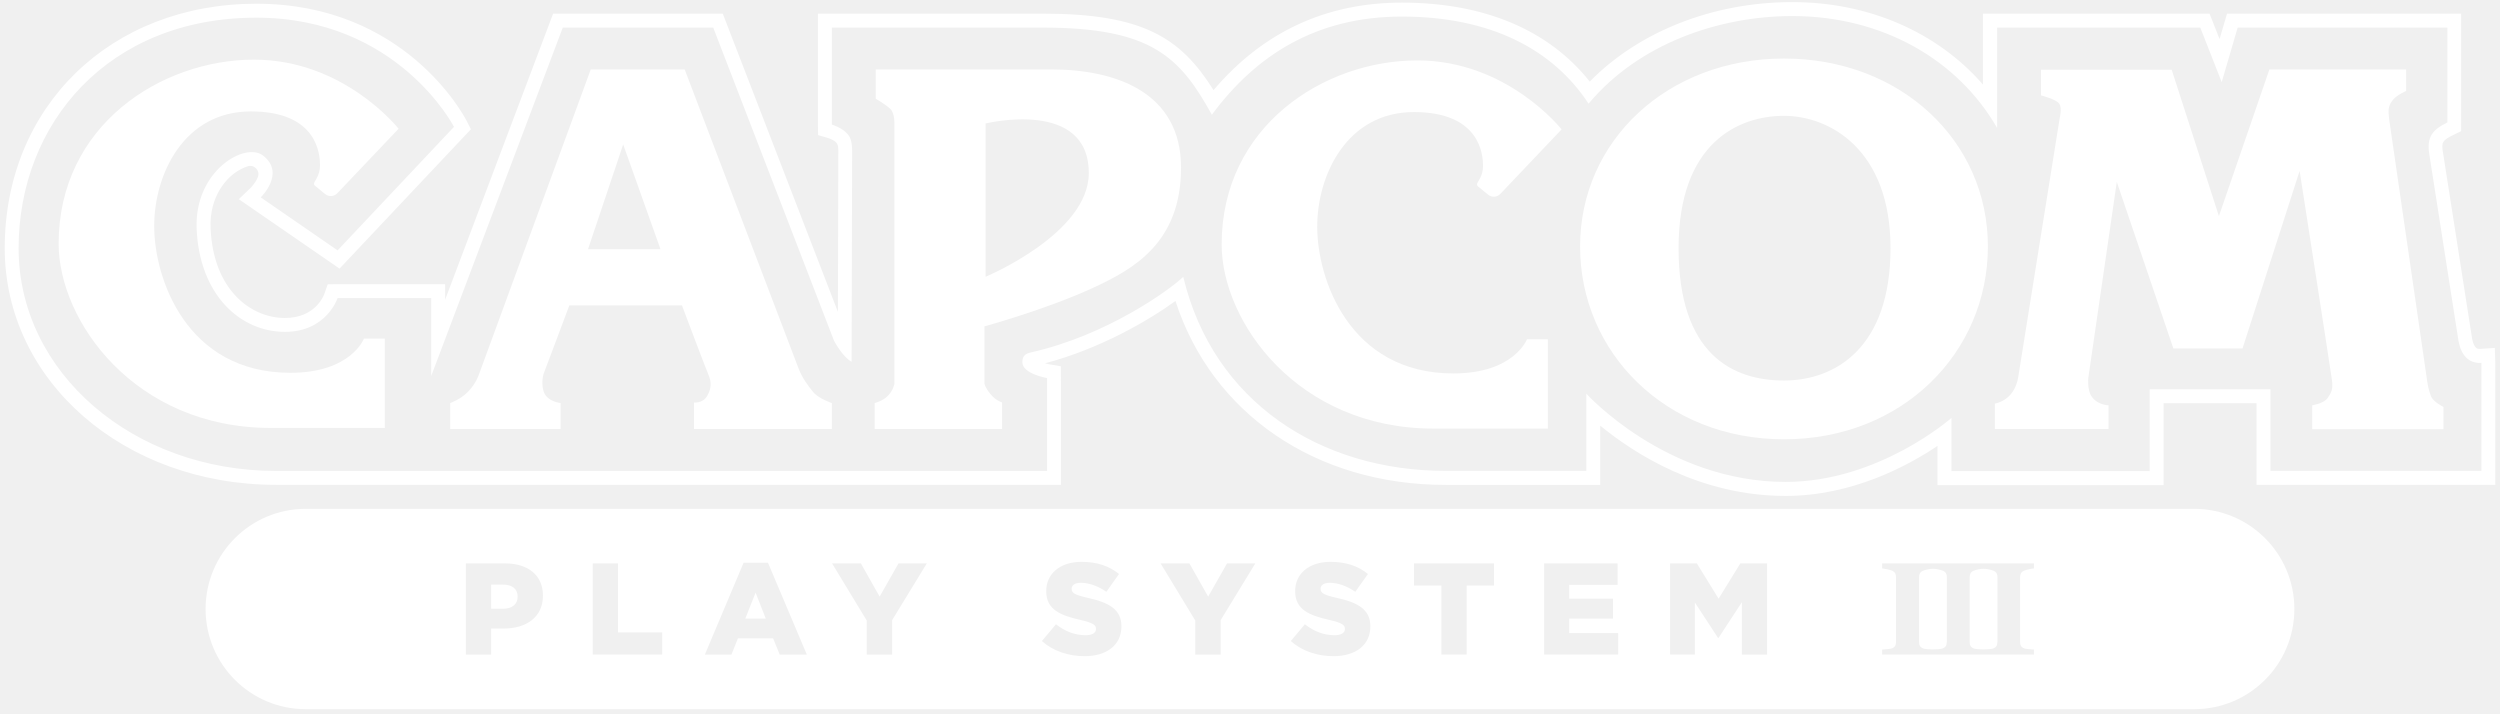
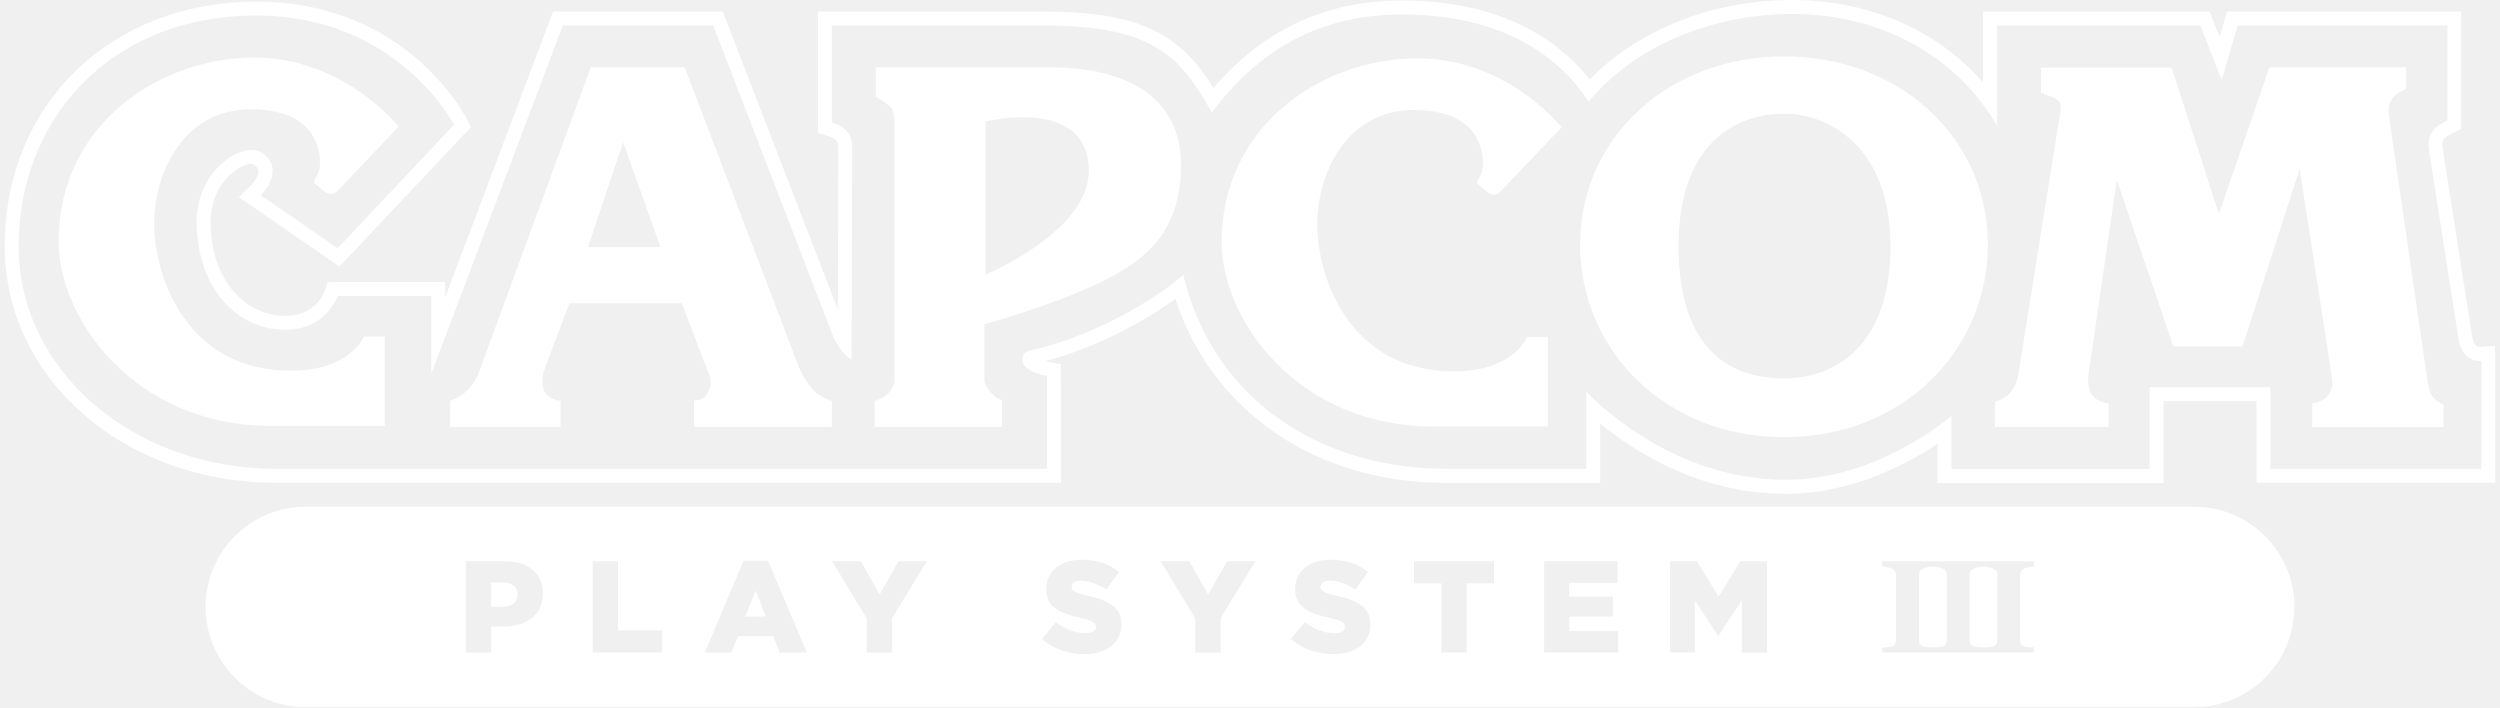
- <svg xmlns="http://www.w3.org/2000/svg" width="100%" height="100%" viewBox="0 0 396 113" version="1.1" xml:space="preserve" style="fill-rule:evenodd;clip-rule:evenodd;stroke-linejoin:round;stroke-miterlimit:2;">
-   <g transform="matrix(1,0,0,1,-942,-697)">
-     <g id="cps3.afdesign" transform="matrix(1,0,0,1,1140,753.333)">
-       <g transform="matrix(1,0,0,1,-320,-60)">
-         <clipPath id="_clip1">
-           <rect x="122.749" y="4" width="394.502" height="112" />
-         </clipPath>
-         <g clip-path="url(#_clip1)">
-           <g transform="matrix(0.102762,0,0,0.102762,122.749,4)">
-             <path d="M2987.3,876.4C2985.7,875.8 2983.4,875.1 2980.3,874.4L2980.2,874.4C2974.9,873.2 2969.5,873.2 2964.3,874.4L2964.2,874.4C2961.1,875.1 2958.8,875.7 2957.2,876.4C2954.6,877.5 2953,878.9 2952.1,880.6C2951.2,882.3 2950.8,884.3 2950.8,886.5L2950.8,986.2C2950.8,988.7 2951.2,990.8 2952.1,992.4C2953,994 2954.7,995.3 2957.1,996.3C2958.4,996.8 2960.8,997.2 2964.3,997.5L2964.4,997.5C2969.5,997.9 2974.7,997.9 2979.9,997.5L2980,997.5C2983.5,997.2 2985.9,996.8 2987.2,996.3C2989.6,995.3 2991.3,994 2992.2,992.4C2993.1,990.8 2993.5,988.7 2993.5,986.2L2993.7,986.2L2993.7,886.5C2993.7,884.3 2993.3,882.3 2992.4,880.6C2991.5,878.8 2989.8,877.5 2987.3,876.4Z" style="fill:white;fill-rule:nonzero;" />
-             <path d="M1141.5,950.3L1173.1,950.3L1157.4,910.3L1141.5,950.3Z" style="fill:white;fill-rule:nonzero;" />
-             <path d="M3065.3,876.4C3063.7,875.8 3061.4,875.1 3058.3,874.4L3058.2,874.4C3052.9,873.2 3047.5,873.2 3042.3,874.4L3042.2,874.4C3039.1,875.1 3036.8,875.7 3035.2,876.4C3032.6,877.5 3031,878.9 3030.1,880.6C3029.2,882.3 3028.8,884.3 3028.8,886.5L3028.8,986.2C3028.8,988.7 3029.2,990.8 3030.1,992.4C3031,994 3032.7,995.3 3035.1,996.3C3036.4,996.8 3038.8,997.2 3042.3,997.5L3042.4,997.5C3047.5,997.9 3052.7,997.9 3057.9,997.5L3058,997.5C3061.5,997.2 3063.9,996.8 3065.2,996.3C3067.6,995.3 3069.3,994 3070.2,992.4C3071.1,990.8 3071.5,988.7 3071.5,986.2L3071.7,986.2L3071.7,886.5C3071.7,884.3 3071.3,882.3 3070.4,880.6C3069.5,878.8 3067.8,877.5 3065.3,876.4Z" style="fill:white;fill-rule:nonzero;" />
-             <path d="M768.1,897.9L749.8,897.9L749.8,935.1L768.3,935.1C782.2,935.1 790.6,927.9 790.6,916.8L790.6,916.4C790.6,904.4 782.2,897.9 768.1,897.9Z" style="fill:white;fill-rule:nonzero;" />
-             <path d="M3374.9,781.1L464,781.1C378.7,781.1 309.6,850.2 309.6,935.5C309.6,1020.8 378.7,1089.9 464,1089.9L3374.9,1089.9C3460.2,1089.9 3529.3,1020.8 3529.3,935.5C3529.3,850.2 3460.2,781.1 3374.9,781.1ZM829.6,915C829.6,948.1 804.1,965.6 769.1,965.6L749.8,965.6L749.8,1005.8L710.8,1005.8L710.8,865.2L771.2,865.2C806.7,865.2 829.6,883.5 829.6,914.6L829.6,915ZM1013.4,1005.7L906.4,1005.7L906.4,865.2L945.3,865.2L945.3,971.6L1013.4,971.6L1013.4,1005.7ZM1194.6,1005.8L1184.4,980.7L1130.2,980.7L1120.2,1005.8L1079.2,1005.8L1138.9,864.2L1176.5,864.2L1236.4,1005.8L1194.6,1005.8ZM1367.9,952.6L1367.9,1005.8L1328.7,1005.8L1328.7,953.2L1275.3,865.2L1319.7,865.2L1348.6,916.4L1377.7,865.2L1421.3,865.2L1367.9,952.6ZM1721.3,962.4C1721.3,991.1 1698.6,1008.2 1664.5,1008.2C1639.7,1008.2 1616,1000.4 1598.7,984.9L1620.4,959C1634.3,970 1649.7,975.9 1666,975.9C1676.4,975.9 1682.1,972.3 1682.1,966.3L1682.1,965.9C1682.1,960.1 1677.5,956.9 1658.4,952.4C1628.5,945.6 1605.4,937.1 1605.4,908.2L1605.4,907.8C1605.4,881.7 1626.1,862.8 1659.8,862.8C1683.7,862.8 1702.4,869.2 1717.6,881.5L1698.1,909C1685.2,900 1671.2,895.1 1658.7,895.1C1649.3,895.1 1644.6,899.1 1644.6,904.1L1644.6,904.5C1644.6,910.9 1649.4,913.7 1668.9,918.2C1701.2,925.2 1721.3,935.7 1721.3,962L1721.3,962.4ZM1874.3,952.6L1874.3,1005.8L1835.1,1005.8L1835.1,953.2L1781.7,865.2L1826.1,865.2L1855,916.4L1884.1,865.2L1927.7,865.2L1874.3,952.6ZM2105,962.4C2105,991.1 2082.3,1008.2 2048.2,1008.2C2023.4,1008.2 1999.7,1000.4 1982.4,984.9L2004.1,959C2018,970 2033.4,975.9 2049.7,975.9C2060.1,975.9 2065.8,972.3 2065.8,966.3L2065.8,965.9C2065.8,960.1 2061.2,956.9 2042.1,952.4C2012.2,945.6 1989.1,937.1 1989.1,908.2L1989.1,907.8C1989.1,881.7 2009.8,862.8 2043.5,862.8C2067.4,862.8 2086.1,869.2 2101.3,881.5L2081.8,909C2068.9,900 2054.9,895.1 2042.4,895.1C2033,895.1 2028.3,899.1 2028.3,904.1L2028.3,904.5C2028.3,910.9 2033.1,913.7 2052.6,918.2C2084.9,925.2 2105,935.7 2105,962L2105,962.4ZM2295.6,899.3L2253.5,899.3L2253.5,1005.7L2214.5,1005.7L2214.5,899.3L2172.3,899.3L2172.3,865.2L2295.6,865.2L2295.6,899.3ZM2487,1005.7L2372.9,1005.7L2372.9,865.2L2486.1,865.2L2486.1,898.3L2411.5,898.3L2411.5,919.6L2479,919.6L2479,950.3L2411.5,950.3L2411.5,972.6L2487,972.6L2487,1005.7ZM2716.5,1005.8L2677.7,1005.8L2677.7,925L2641.7,980L2640.9,980L2605.2,925.4L2605.2,1005.7L2567,1005.7L2567,865.2L2608.3,865.2L2641.8,919.6L2675.3,865.2L2716.5,865.2L2716.5,1005.8ZM3127.9,1005.7L2893.9,1005.7L2893.9,998C2895.7,997.9 2898.3,997.7 2901.8,997.4C2905.3,997.1 2907.7,996.7 2909,996.2C2911.4,995.2 2913.1,993.9 2914,992.3C2914.9,990.7 2915.3,988.6 2915.3,986.1L2915.3,886.4C2915.3,884.2 2914.9,882.2 2914,880.5C2913.1,878.7 2911.4,877.4 2908.9,876.3C2907.3,875.7 2905,875 2901.9,874.3C2898.8,873.6 2896.1,873.2 2893.9,872.9L2893.9,865.2L3127.9,865.2L3127.9,872.9C3125.7,873.1 3123,873.6 3119.9,874.3C3116.8,875 3114.5,875.6 3112.9,876.3C3110.3,877.4 3108.7,878.8 3107.8,880.5C3107,882.3 3106.5,884.2 3106.5,886.4L3106.5,986.1C3106.5,988.6 3106.9,990.7 3107.8,992.3C3108.7,993.9 3110.4,995.2 3112.8,996.2C3114.1,996.7 3116.5,997.1 3120,997.4C3123.5,997.7 3126.1,997.9 3127.9,998L3127.9,1005.7Z" style="fill:white;fill-rule:nonzero;" />
-             <path d="M3838.3,533L3815.3,534.6C3814.2,534.7 3811.2,534.4 3809.8,533.2C3806.7,530.5 3804.7,526 3803.4,519.5L3758.2,230.6C3756,216.6 3757.1,213.1 3774.3,204.8L3786.4,198.9L3786.4,17.8L3425.5,17.8L3414,57L3398.6,17.8L3049.3,17.8L3049.3,127.1C2979.2,46.5 2873.5,0 2755.3,0C2633.2,0 2518.7,45.4 2443.2,122.5C2379.9,42.8 2280.3,0.8 2153.5,0.8C2036.8,0.8 1939.3,46.1 1863.3,135.7C1812.4,54.4 1753.9,17.8 1600,17.8L1253.5,17.8L1253.5,188.9L1253.7,205L1269.1,209.5C1271.3,210.1 1275.6,211.9 1279.2,214.3C1282.2,216.3 1284.2,219.5 1284.6,223.1C1284.8,224.6 1284.9,226.5 1284.9,228.8C1284.9,234.8 1284.5,383.2 1284.3,477.5L1106.8,17.8L845.3,17.8L678.8,458.8L678.8,434.8L513.1,434.8L497.8,435L492.8,449.4C491.5,453.2 478.3,486.9 431.9,486.9C379.3,486.9 321,443.4 317.3,347.8C315.5,300 341.2,269.4 363.7,257.7C367.5,255.7 371.1,254.2 374.2,253.2C384.2,249.7 393.8,259.3 390.3,269.3C388.7,273.8 385.5,279.2 379.8,285.6L360.8,303.8L516.1,410.8L718.6,196L711.7,182.5C707.9,175.2 616.8,2.5 387.9,2.5C163.1,2.5 0,161 0,379.3C0,583.9 183.8,744.1 418.3,744.1L1628.1,744.1L1628,561.4L1610.2,558.3C1608,557.9 1605.7,557.4 1603.4,556.8C1687.7,534.6 1762.8,491.1 1804.6,460.7C1860.7,634 2020.6,744.2 2221.1,744.2L2459.3,744.2L2459.3,652.8C2510.8,695.2 2612.3,761.2 2745.1,761.2C2847.5,761.2 2933.4,714.9 2979.2,684.1L2979.2,744.6L3327.7,744.6L3327.7,618.3L3471,618.3L3471,744.1L3839,744.1L3839,556L3838.3,533ZM3817.6,722.6L3492.5,722.6L3492.5,596.8L3306.3,596.8L3306.3,722.9L3000.7,722.9L3000.7,641C3000.7,641 2889,739.6 2745.1,739.6C2560.9,739.6 2437.9,603.6 2437.9,603.6L2437.9,722.6L2221.2,722.6C2028.4,722.6 1862.8,616.6 1816.6,423.5C1794.7,444.5 1698.1,513.8 1582.1,539.9C1573.1,541.9 1568.6,545.4 1568.6,555.2C1568.6,573.1 1606.7,579.5 1606.7,579.5L1606.7,722.7L418.3,722.7C198.2,722.7 21.4,571.4 21.4,379.4C21.4,187.4 159.3,24 387.8,24C606.2,24 692.5,192.3 692.5,192.3L513.1,382.7L394.6,301C394.6,301 433.5,263.6 398,236.4C370.2,215.2 292.5,260.2 295.8,348.6C299.7,450.5 362.5,508.3 431.9,508.3C496.2,508.3 513.1,456.2 513.1,456.2L657.4,456.2L657.4,576.3L860.2,39.3L1092.1,39.3L1278.3,522C1278.3,522 1291.8,547.5 1305.4,554.3C1305.4,554.3 1306.2,237.6 1306.2,228.7C1306.2,219.8 1305,210 1299.5,203.7C1290.4,193.2 1275,188.8 1275,188.8L1275,39.3L1600,39.3C1768.5,39.3 1811.8,85.2 1860.7,173.6C1928.2,82.4 2021.1,22.3 2153.6,22.3C2290,22.3 2386.4,72.7 2441.4,156.6C2518.3,64.3 2642.2,21.5 2755.4,21.5C2894.6,21.5 3011,89.2 3071.1,194L3071.1,39.3L3384.3,39.3L3417.3,123.4L3441.9,39.3L3765.2,39.3L3765.2,185.5C3742.3,196.6 3733.1,207.8 3737.2,234L3782.4,522.9C3784.3,532.3 3787.6,542.1 3795.6,549.3C3805,557.7 3817.6,556.1 3817.6,556.1L3817.6,722.6Z" style="fill:white;fill-rule:nonzero;" />
-             <path d="M903.3,103.8L1048.1,103.8L1224.2,566.2C1229.3,578.9 1237.7,590.8 1246.2,601.1C1254.6,611.3 1275,618.1 1275,618.1L1275,658L1062.5,658L1062.5,617.2C1062.5,617.2 1076,618.9 1082.8,607C1089.6,595.1 1089.6,585.7 1084.5,573.8C1079.4,561.9 1043.9,467.5 1043.9,467.5L870.3,467.5C870.3,467.5 834.7,562.7 831.3,571.2C827.9,579.7 827.9,593.3 831.3,601.8C837,616 856.8,618 856.8,618L856.8,658L686.7,658L686.7,618C686.7,618 702.2,612.7 713.7,601C726.4,588.2 730.7,574.6 730.7,574.6L903.3,103.8M899.1,380.9L1010.8,380.9L953.3,219.4L899.1,380.9Z" style="fill:white;fill-rule:nonzero;" />
-             <path d="M1342.6,103.8L1613.4,103.8C1713.3,103.8 1813.2,139.5 1813.2,255.1C1813.2,370.7 1740.4,411.4 1677.8,440.3C1605.5,473.7 1510.2,499.8 1510.2,499.8L1510.2,588.1C1510.2,588.1 1511,594.1 1519.5,604.3C1527.9,614.5 1537.3,617 1537.3,617L1537.3,658L1340.9,658L1340.9,618C1340.9,618 1352.8,615.4 1361.2,607C1369.7,598.5 1371.4,588.3 1371.4,588.3L1371.4,188.8C1371.4,188.8 1372.2,171.8 1365.4,165C1358.6,158.2 1342.6,148.9 1342.6,148.9L1342.6,103.8M1511.9,187.1L1511.9,423.4C1511.9,423.4 1671,357.1 1671,263.6C1671.1,148 1511.9,187.1 1511.9,187.1Z" style="fill:white;fill-rule:nonzero;" />
-             <path d="M2742.6,673.9C2559.8,673.9 2428.3,539.8 2428.3,376.7C2428.3,213.6 2563.2,87 2742.6,87C2922.1,87 3056.9,213.5 3056.9,376.7C3056.9,539.9 2925.5,673.9 2742.6,673.9M2580.1,379.3C2580.1,542.5 2663,583.3 2742.6,583.3C2822.1,583.3 2906.8,532.3 2906.8,379.3C2906.8,226.3 2812,175.3 2742.6,175.3C2673.2,175.3 2580.1,216.1 2580.1,379.3Z" style="fill:white;fill-rule:nonzero;" />
-             <path d="M3138.7,104.2L3340.2,104.2L3413,329.9L3490.8,103.8L3701.6,103.8L3701.6,137C3701.6,137 3687.6,142.9 3681.3,150.6C3673.7,159.9 3673.7,166.8 3675.4,180.4C3677.1,194 3731.2,562.8 3732.9,576.4C3734.6,590.1 3736.3,597.7 3739.7,607C3743,616.3 3759.1,624 3759.1,624L3759.1,658.3L3556.8,658.3L3556.8,621.5C3556.8,621.5 3574.6,618.9 3580.5,610.4C3586.5,601.9 3589,596.8 3587.3,583.2C3585.6,569.6 3537.4,260.2 3537.4,260.2L3449.4,533.9L3342.8,533.9L3255.6,277.2L3211.6,579.8C3211.6,579.8 3209.9,597.9 3216.7,607.8C3226,621.5 3242.9,621.5 3242.9,621.5L3242.9,658L3067.7,658L3067.7,618.9C3067.7,618.9 3081.6,616.7 3091.8,604.9C3102,593 3103.7,577.7 3103.7,577.7L3167.6,178.7C3167.6,178.7 3171.4,163.8 3167.2,157C3162.8,149.8 3138.8,143.8 3138.8,143.8L3138.8,104.2" style="fill:white;fill-rule:nonzero;" />
-             <path d="M607.1,195.2L512.6,294.7C507.6,299.9 499.5,300.4 493.9,295.9L477.8,282.7C477.1,282.1 476.7,281.1 476.7,279.8C476.7,276.4 486,267.9 486,251.8C486,235.6 482.7,168.5 379.4,168.5C276.2,168.5 230.4,265.4 230.4,345.3C230.4,425.2 279.5,571.4 440.3,571.4C533.9,571.4 553.7,518.7 553.7,518.7L585.9,518.7L585.9,656.4L409.9,656.4C200,656.3 83.1,491.4 83.1,372.4C83.1,189.9 241.1,88.7 384.4,88.7C523.3,88.8 607.1,195.2 607.1,195.2" style="fill:white;fill-rule:nonzero;" />
-             <path d="M2399.8,196.2L2305.3,295.7C2300.3,300.9 2292.2,301.4 2286.6,296.9L2270.5,283.7C2269.8,283.1 2269.4,282.1 2269.4,280.8C2269.4,277.4 2278.7,268.9 2278.7,252.8C2278.7,236.6 2275.4,169.5 2172.1,169.5C2068.9,169.5 2023.1,266.4 2023.1,346.3C2023.1,426.2 2072.2,572.4 2233,572.4C2326.6,572.4 2346.4,519.7 2346.4,519.7L2378.6,519.7L2378.6,657.4L2202.5,657.4C1992.6,657.4 1875.8,492.5 1875.8,373.6C1875.8,191.1 2033.8,89.9 2177.1,89.9C2316,89.7 2399.8,196.2 2399.8,196.2" style="fill:white;fill-rule:nonzero;" />
-           </g>
-         </g>
-       </g>
+ <svg xmlns="http://www.w3.org/2000/svg" width="100%" height="100%" viewBox="0 0 396 112" version="1.1" xml:space="preserve" style="fill-rule:evenodd;clip-rule:evenodd;stroke-linejoin:round;stroke-miterlimit:2;">
+   <g transform="matrix(1,0,0,1,-122,-4)">
+     <g transform="matrix(0.102762,0,0,0.102762,122.749,4)">
+       <path d="M2987.3,876.4C2985.7,875.8 2983.4,875.1 2980.3,874.4L2980.2,874.4C2974.9,873.2 2969.5,873.2 2964.3,874.4L2964.2,874.4C2961.1,875.1 2958.8,875.7 2957.2,876.4C2954.6,877.5 2953,878.9 2952.1,880.6C2951.2,882.3 2950.8,884.3 2950.8,886.5L2950.8,986.2C2950.8,988.7 2951.2,990.8 2952.1,992.4C2953,994 2954.7,995.3 2957.1,996.3C2958.4,996.8 2960.8,997.2 2964.3,997.5L2964.4,997.5C2969.5,997.9 2974.7,997.9 2979.9,997.5L2980,997.5C2983.5,997.2 2985.9,996.8 2987.2,996.3C2989.6,995.3 2991.3,994 2992.2,992.4C2993.1,990.8 2993.5,988.7 2993.5,986.2L2993.7,986.2L2993.7,886.5C2993.7,884.3 2993.3,882.3 2992.4,880.6C2991.5,878.8 2989.8,877.5 2987.3,876.4Z" style="fill:white;fill-rule:nonzero;" />
+       <path d="M1141.5,950.3L1173.1,950.3L1157.4,910.3L1141.5,950.3Z" style="fill:white;fill-rule:nonzero;" />
+       <path d="M3065.3,876.4C3063.7,875.8 3061.4,875.1 3058.3,874.4L3058.2,874.4C3052.9,873.2 3047.5,873.2 3042.3,874.4L3042.2,874.4C3039.1,875.1 3036.8,875.7 3035.2,876.4C3032.6,877.5 3031,878.9 3030.1,880.6C3029.2,882.3 3028.8,884.3 3028.8,886.5L3028.8,986.2C3028.8,988.7 3029.2,990.8 3030.1,992.4C3031,994 3032.7,995.3 3035.1,996.3C3036.4,996.8 3038.8,997.2 3042.3,997.5L3042.4,997.5C3047.5,997.9 3052.7,997.9 3057.9,997.5L3058,997.5C3061.5,997.2 3063.9,996.8 3065.2,996.3C3067.6,995.3 3069.3,994 3070.2,992.4C3071.1,990.8 3071.5,988.7 3071.5,986.2L3071.7,986.2L3071.7,886.5C3071.7,884.3 3071.3,882.3 3070.4,880.6C3069.5,878.8 3067.8,877.5 3065.3,876.4Z" style="fill:white;fill-rule:nonzero;" />
+       <path d="M768.1,897.9L749.8,897.9L749.8,935.1L768.3,935.1C782.2,935.1 790.6,927.9 790.6,916.8L790.6,916.4C790.6,904.4 782.2,897.9 768.1,897.9Z" style="fill:white;fill-rule:nonzero;" />
+       <path d="M3374.9,781.1L464,781.1C378.7,781.1 309.6,850.2 309.6,935.5C309.6,1020.8 378.7,1089.9 464,1089.9L3374.9,1089.9C3460.2,1089.9 3529.3,1020.8 3529.3,935.5C3529.3,850.2 3460.2,781.1 3374.9,781.1ZM829.6,915C829.6,948.1 804.1,965.6 769.1,965.6L749.8,965.6L749.8,1005.8L710.8,1005.8L710.8,865.2L771.2,865.2C806.7,865.2 829.6,883.5 829.6,914.6L829.6,915ZM1013.4,1005.7L906.4,1005.7L906.4,865.2L945.3,865.2L945.3,971.6L1013.4,971.6L1013.4,1005.7ZM1194.6,1005.8L1184.4,980.7L1130.2,980.7L1120.2,1005.8L1079.2,1005.8L1138.9,864.2L1176.5,864.2L1236.4,1005.8L1194.6,1005.8ZM1367.9,952.6L1367.9,1005.8L1328.7,1005.8L1328.7,953.2L1275.3,865.2L1319.7,865.2L1348.6,916.4L1377.7,865.2L1421.3,865.2L1367.9,952.6ZM1721.3,962.4C1721.3,991.1 1698.6,1008.2 1664.5,1008.2C1639.7,1008.2 1616,1000.4 1598.7,984.9L1620.4,959C1634.3,970 1649.7,975.9 1666,975.9C1676.4,975.9 1682.1,972.3 1682.1,966.3L1682.1,965.9C1682.1,960.1 1677.5,956.9 1658.4,952.4C1628.5,945.6 1605.4,937.1 1605.4,908.2L1605.4,907.8C1605.4,881.7 1626.1,862.8 1659.8,862.8C1683.7,862.8 1702.4,869.2 1717.6,881.5L1698.1,909C1685.2,900 1671.2,895.1 1658.7,895.1C1649.3,895.1 1644.6,899.1 1644.6,904.1L1644.6,904.5C1644.6,910.9 1649.4,913.7 1668.9,918.2C1701.2,925.2 1721.3,935.7 1721.3,962L1721.3,962.4ZM1874.3,952.6L1874.3,1005.8L1835.1,1005.8L1835.1,953.2L1781.7,865.2L1826.1,865.2L1855,916.4L1884.1,865.2L1927.7,865.2L1874.3,952.6ZM2105,962.4C2105,991.1 2082.3,1008.2 2048.2,1008.2C2023.4,1008.2 1999.7,1000.4 1982.4,984.9L2004.1,959C2018,970 2033.4,975.9 2049.7,975.9C2060.1,975.9 2065.8,972.3 2065.8,966.3L2065.8,965.9C2065.8,960.1 2061.2,956.9 2042.1,952.4C2012.2,945.6 1989.1,937.1 1989.1,908.2L1989.1,907.8C1989.1,881.7 2009.8,862.8 2043.5,862.8C2067.4,862.8 2086.1,869.2 2101.3,881.5L2081.8,909C2068.9,900 2054.9,895.1 2042.4,895.1C2033,895.1 2028.3,899.1 2028.3,904.1L2028.3,904.5C2028.3,910.9 2033.1,913.7 2052.6,918.2C2084.9,925.2 2105,935.7 2105,962L2105,962.4ZM2295.6,899.3L2253.5,899.3L2253.5,1005.7L2214.5,1005.7L2214.5,899.3L2172.3,899.3L2172.3,865.2L2295.6,865.2L2295.6,899.3ZM2487,1005.7L2372.9,1005.7L2372.9,865.2L2486.1,865.2L2486.1,898.3L2411.5,898.3L2411.5,919.6L2479,919.6L2479,950.3L2411.5,950.3L2411.5,972.6L2487,972.6L2487,1005.7ZM2716.5,1005.8L2677.7,1005.8L2677.7,925L2641.7,980L2640.9,980L2605.2,925.4L2605.2,1005.7L2567,1005.7L2567,865.2L2608.3,865.2L2641.8,919.6L2675.3,865.2L2716.5,865.2L2716.5,1005.8ZM3127.9,1005.7L2893.9,1005.7L2893.9,998C2895.7,997.9 2898.3,997.7 2901.8,997.4C2905.3,997.1 2907.7,996.7 2909,996.2C2911.4,995.2 2913.1,993.9 2914,992.3C2914.9,990.7 2915.3,988.6 2915.3,986.1L2915.3,886.4C2915.3,884.2 2914.9,882.2 2914,880.5C2913.1,878.7 2911.4,877.4 2908.9,876.3C2907.3,875.7 2905,875 2901.9,874.3C2898.8,873.6 2896.1,873.2 2893.9,872.9L2893.9,865.2L3127.9,865.2L3127.9,872.9C3125.7,873.1 3123,873.6 3119.9,874.3C3116.8,875 3114.5,875.6 3112.9,876.3C3110.3,877.4 3108.7,878.8 3107.8,880.5C3107,882.3 3106.5,884.2 3106.5,886.4L3106.5,986.1C3106.5,988.6 3106.9,990.7 3107.8,992.3C3108.7,993.9 3110.4,995.2 3112.8,996.2C3114.1,996.7 3116.5,997.1 3120,997.4C3123.5,997.7 3126.1,997.9 3127.9,998L3127.9,1005.7Z" style="fill:white;fill-rule:nonzero;" />
+       <path d="M3838.3,533L3815.3,534.6C3814.2,534.7 3811.2,534.4 3809.8,533.2C3806.7,530.5 3804.7,526 3803.4,519.5L3758.2,230.6C3756,216.6 3757.1,213.1 3774.3,204.8L3786.4,198.9L3786.4,17.8L3425.5,17.8L3414,57L3398.6,17.8L3049.3,17.8L3049.3,127.1C2979.2,46.5 2873.5,0 2755.3,0C2633.2,0 2518.7,45.4 2443.2,122.5C2379.9,42.8 2280.3,0.8 2153.5,0.8C2036.8,0.8 1939.3,46.1 1863.3,135.7C1812.4,54.4 1753.9,17.8 1600,17.8L1253.5,17.8L1253.5,188.9L1253.7,205L1269.1,209.5C1271.3,210.1 1275.6,211.9 1279.2,214.3C1282.2,216.3 1284.2,219.5 1284.6,223.1C1284.8,224.6 1284.9,226.5 1284.9,228.8C1284.9,234.8 1284.5,383.2 1284.3,477.5L1106.8,17.8L845.3,17.8L678.8,458.8L678.8,434.8L513.1,434.8L497.8,435L492.8,449.4C491.5,453.2 478.3,486.9 431.9,486.9C379.3,486.9 321,443.4 317.3,347.8C315.5,300 341.2,269.4 363.7,257.7C367.5,255.7 371.1,254.2 374.2,253.2C384.2,249.7 393.8,259.3 390.3,269.3C388.7,273.8 385.5,279.2 379.8,285.6L360.8,303.8L516.1,410.8L718.6,196L711.7,182.5C707.9,175.2 616.8,2.5 387.9,2.5C163.1,2.5 0,161 0,379.3C0,583.9 183.8,744.1 418.3,744.1L1628.1,744.1L1628,561.4L1610.2,558.3C1608,557.9 1605.7,557.4 1603.4,556.8C1687.7,534.6 1762.8,491.1 1804.6,460.7C1860.7,634 2020.6,744.2 2221.1,744.2L2459.3,744.2L2459.3,652.8C2510.8,695.2 2612.3,761.2 2745.1,761.2C2847.5,761.2 2933.4,714.9 2979.2,684.1L2979.2,744.6L3327.7,744.6L3327.7,618.3L3471,618.3L3471,744.1L3839,744.1L3839,556L3838.3,533ZM3817.6,722.6L3492.5,722.6L3492.5,596.8L3306.3,596.8L3306.3,722.9L3000.7,722.9L3000.7,641C3000.7,641 2889,739.6 2745.1,739.6C2560.9,739.6 2437.9,603.6 2437.9,603.6L2437.9,722.6L2221.2,722.6C2028.4,722.6 1862.8,616.6 1816.6,423.5C1794.7,444.5 1698.1,513.8 1582.1,539.9C1573.1,541.9 1568.6,545.4 1568.6,555.2C1568.6,573.1 1606.7,579.5 1606.7,579.5L1606.7,722.7L418.3,722.7C198.2,722.7 21.4,571.4 21.4,379.4C21.4,187.4 159.3,24 387.8,24C606.2,24 692.5,192.3 692.5,192.3L513.1,382.7L394.6,301C394.6,301 433.5,263.6 398,236.4C370.2,215.2 292.5,260.2 295.8,348.6C299.7,450.5 362.5,508.3 431.9,508.3C496.2,508.3 513.1,456.2 513.1,456.2L657.4,456.2L657.4,576.3L860.2,39.3L1092.1,39.3L1278.3,522C1278.3,522 1291.8,547.5 1305.4,554.3C1305.4,554.3 1306.2,237.6 1306.2,228.7C1306.2,219.8 1305,210 1299.5,203.7C1290.4,193.2 1275,188.8 1275,188.8L1275,39.3L1600,39.3C1768.5,39.3 1811.8,85.2 1860.7,173.6C1928.2,82.4 2021.1,22.3 2153.6,22.3C2290,22.3 2386.4,72.7 2441.4,156.6C2518.3,64.3 2642.2,21.5 2755.4,21.5C2894.6,21.5 3011,89.2 3071.1,194L3071.1,39.3L3384.3,39.3L3417.3,123.4L3441.9,39.3L3765.2,39.3L3765.2,185.5C3742.3,196.6 3733.1,207.8 3737.2,234L3782.4,522.9C3784.3,532.3 3787.6,542.1 3795.6,549.3C3805,557.7 3817.6,556.1 3817.6,556.1L3817.6,722.6Z" style="fill:white;fill-rule:nonzero;" />
+       <path d="M903.3,103.8L1048.1,103.8L1224.2,566.2C1229.3,578.9 1237.7,590.8 1246.2,601.1C1254.6,611.3 1275,618.1 1275,618.1L1275,658L1062.5,658L1062.5,617.2C1062.5,617.2 1076,618.9 1082.8,607C1089.6,595.1 1089.6,585.7 1084.5,573.8C1079.4,561.9 1043.9,467.5 1043.9,467.5L870.3,467.5C870.3,467.5 834.7,562.7 831.3,571.2C827.9,579.7 827.9,593.3 831.3,601.8C837,616 856.8,618 856.8,618L856.8,658L686.7,658L686.7,618C686.7,618 702.2,612.7 713.7,601C726.4,588.2 730.7,574.6 730.7,574.6L903.3,103.8M899.1,380.9L1010.8,380.9L953.3,219.4L899.1,380.9Z" style="fill:white;fill-rule:nonzero;" />
+       <path d="M1342.6,103.8L1613.4,103.8C1713.3,103.8 1813.2,139.5 1813.2,255.1C1813.2,370.7 1740.4,411.4 1677.8,440.3C1605.5,473.7 1510.2,499.8 1510.2,499.8L1510.2,588.1C1510.2,588.1 1511,594.1 1519.5,604.3C1527.9,614.5 1537.3,617 1537.3,617L1537.3,658L1340.9,658L1340.9,618C1340.9,618 1352.8,615.4 1361.2,607C1369.7,598.5 1371.4,588.3 1371.4,588.3L1371.4,188.8C1371.4,188.8 1372.2,171.8 1365.4,165C1358.6,158.2 1342.6,148.9 1342.6,148.9L1342.6,103.8M1511.9,187.1L1511.9,423.4C1511.9,423.4 1671,357.1 1671,263.6C1671.1,148 1511.9,187.1 1511.9,187.1Z" style="fill:white;fill-rule:nonzero;" />
+       <path d="M2742.6,673.9C2559.8,673.9 2428.3,539.8 2428.3,376.7C2428.3,213.6 2563.2,87 2742.6,87C2922.1,87 3056.9,213.5 3056.9,376.7C3056.9,539.9 2925.5,673.9 2742.6,673.9M2580.1,379.3C2580.1,542.5 2663,583.3 2742.6,583.3C2822.1,583.3 2906.8,532.3 2906.8,379.3C2906.8,226.3 2812,175.3 2742.6,175.3C2673.2,175.3 2580.1,216.1 2580.1,379.3Z" style="fill:white;fill-rule:nonzero;" />
+       <path d="M3138.7,104.2L3340.2,104.2L3413,329.9L3490.8,103.8L3701.6,103.8L3701.6,137C3701.6,137 3687.6,142.9 3681.3,150.6C3673.7,159.9 3673.7,166.8 3675.4,180.4C3677.1,194 3731.2,562.8 3732.9,576.4C3734.6,590.1 3736.3,597.7 3739.7,607C3743,616.3 3759.1,624 3759.1,624L3759.1,658.3L3556.8,658.3L3556.8,621.5C3556.8,621.5 3574.6,618.9 3580.5,610.4C3586.5,601.9 3589,596.8 3587.3,583.2C3585.6,569.6 3537.4,260.2 3537.4,260.2L3449.4,533.9L3342.8,533.9L3255.6,277.2L3211.6,579.8C3211.6,579.8 3209.9,597.9 3216.7,607.8C3226,621.5 3242.9,621.5 3242.9,621.5L3242.9,658L3067.7,658L3067.7,618.9C3067.7,618.9 3081.6,616.7 3091.8,604.9C3102,593 3103.7,577.7 3103.7,577.7L3167.6,178.7C3167.6,178.7 3171.4,163.8 3167.2,157C3162.8,149.8 3138.8,143.8 3138.8,143.8L3138.8,104.2" style="fill:white;fill-rule:nonzero;" />
+       <path d="M607.1,195.2L512.6,294.7C507.6,299.9 499.5,300.4 493.9,295.9L477.8,282.7C477.1,282.1 476.7,281.1 476.7,279.8C476.7,276.4 486,267.9 486,251.8C486,235.6 482.7,168.5 379.4,168.5C276.2,168.5 230.4,265.4 230.4,345.3C230.4,425.2 279.5,571.4 440.3,571.4C533.9,571.4 553.7,518.7 553.7,518.7L585.9,518.7L585.9,656.4L409.9,656.4C200,656.3 83.1,491.4 83.1,372.4C83.1,189.9 241.1,88.7 384.4,88.7C523.3,88.8 607.1,195.2 607.1,195.2" style="fill:white;fill-rule:nonzero;" />
+       <path d="M2399.8,196.2L2305.3,295.7C2300.3,300.9 2292.2,301.4 2286.6,296.9L2270.5,283.7C2269.8,283.1 2269.4,282.1 2269.4,280.8C2269.4,277.4 2278.7,268.9 2278.7,252.8C2278.7,236.6 2275.4,169.5 2172.1,169.5C2068.9,169.5 2023.1,266.4 2023.1,346.3C2023.1,426.2 2072.2,572.4 2233,572.4C2326.6,572.4 2346.4,519.7 2346.4,519.7L2378.6,519.7L2378.6,657.4L2202.5,657.4C1992.6,657.4 1875.8,492.5 1875.8,373.6C1875.8,191.1 2033.8,89.9 2177.1,89.9C2316,89.7 2399.8,196.2 2399.8,196.2" style="fill:white;fill-rule:nonzero;" />
    </g>
  </g>
</svg>
